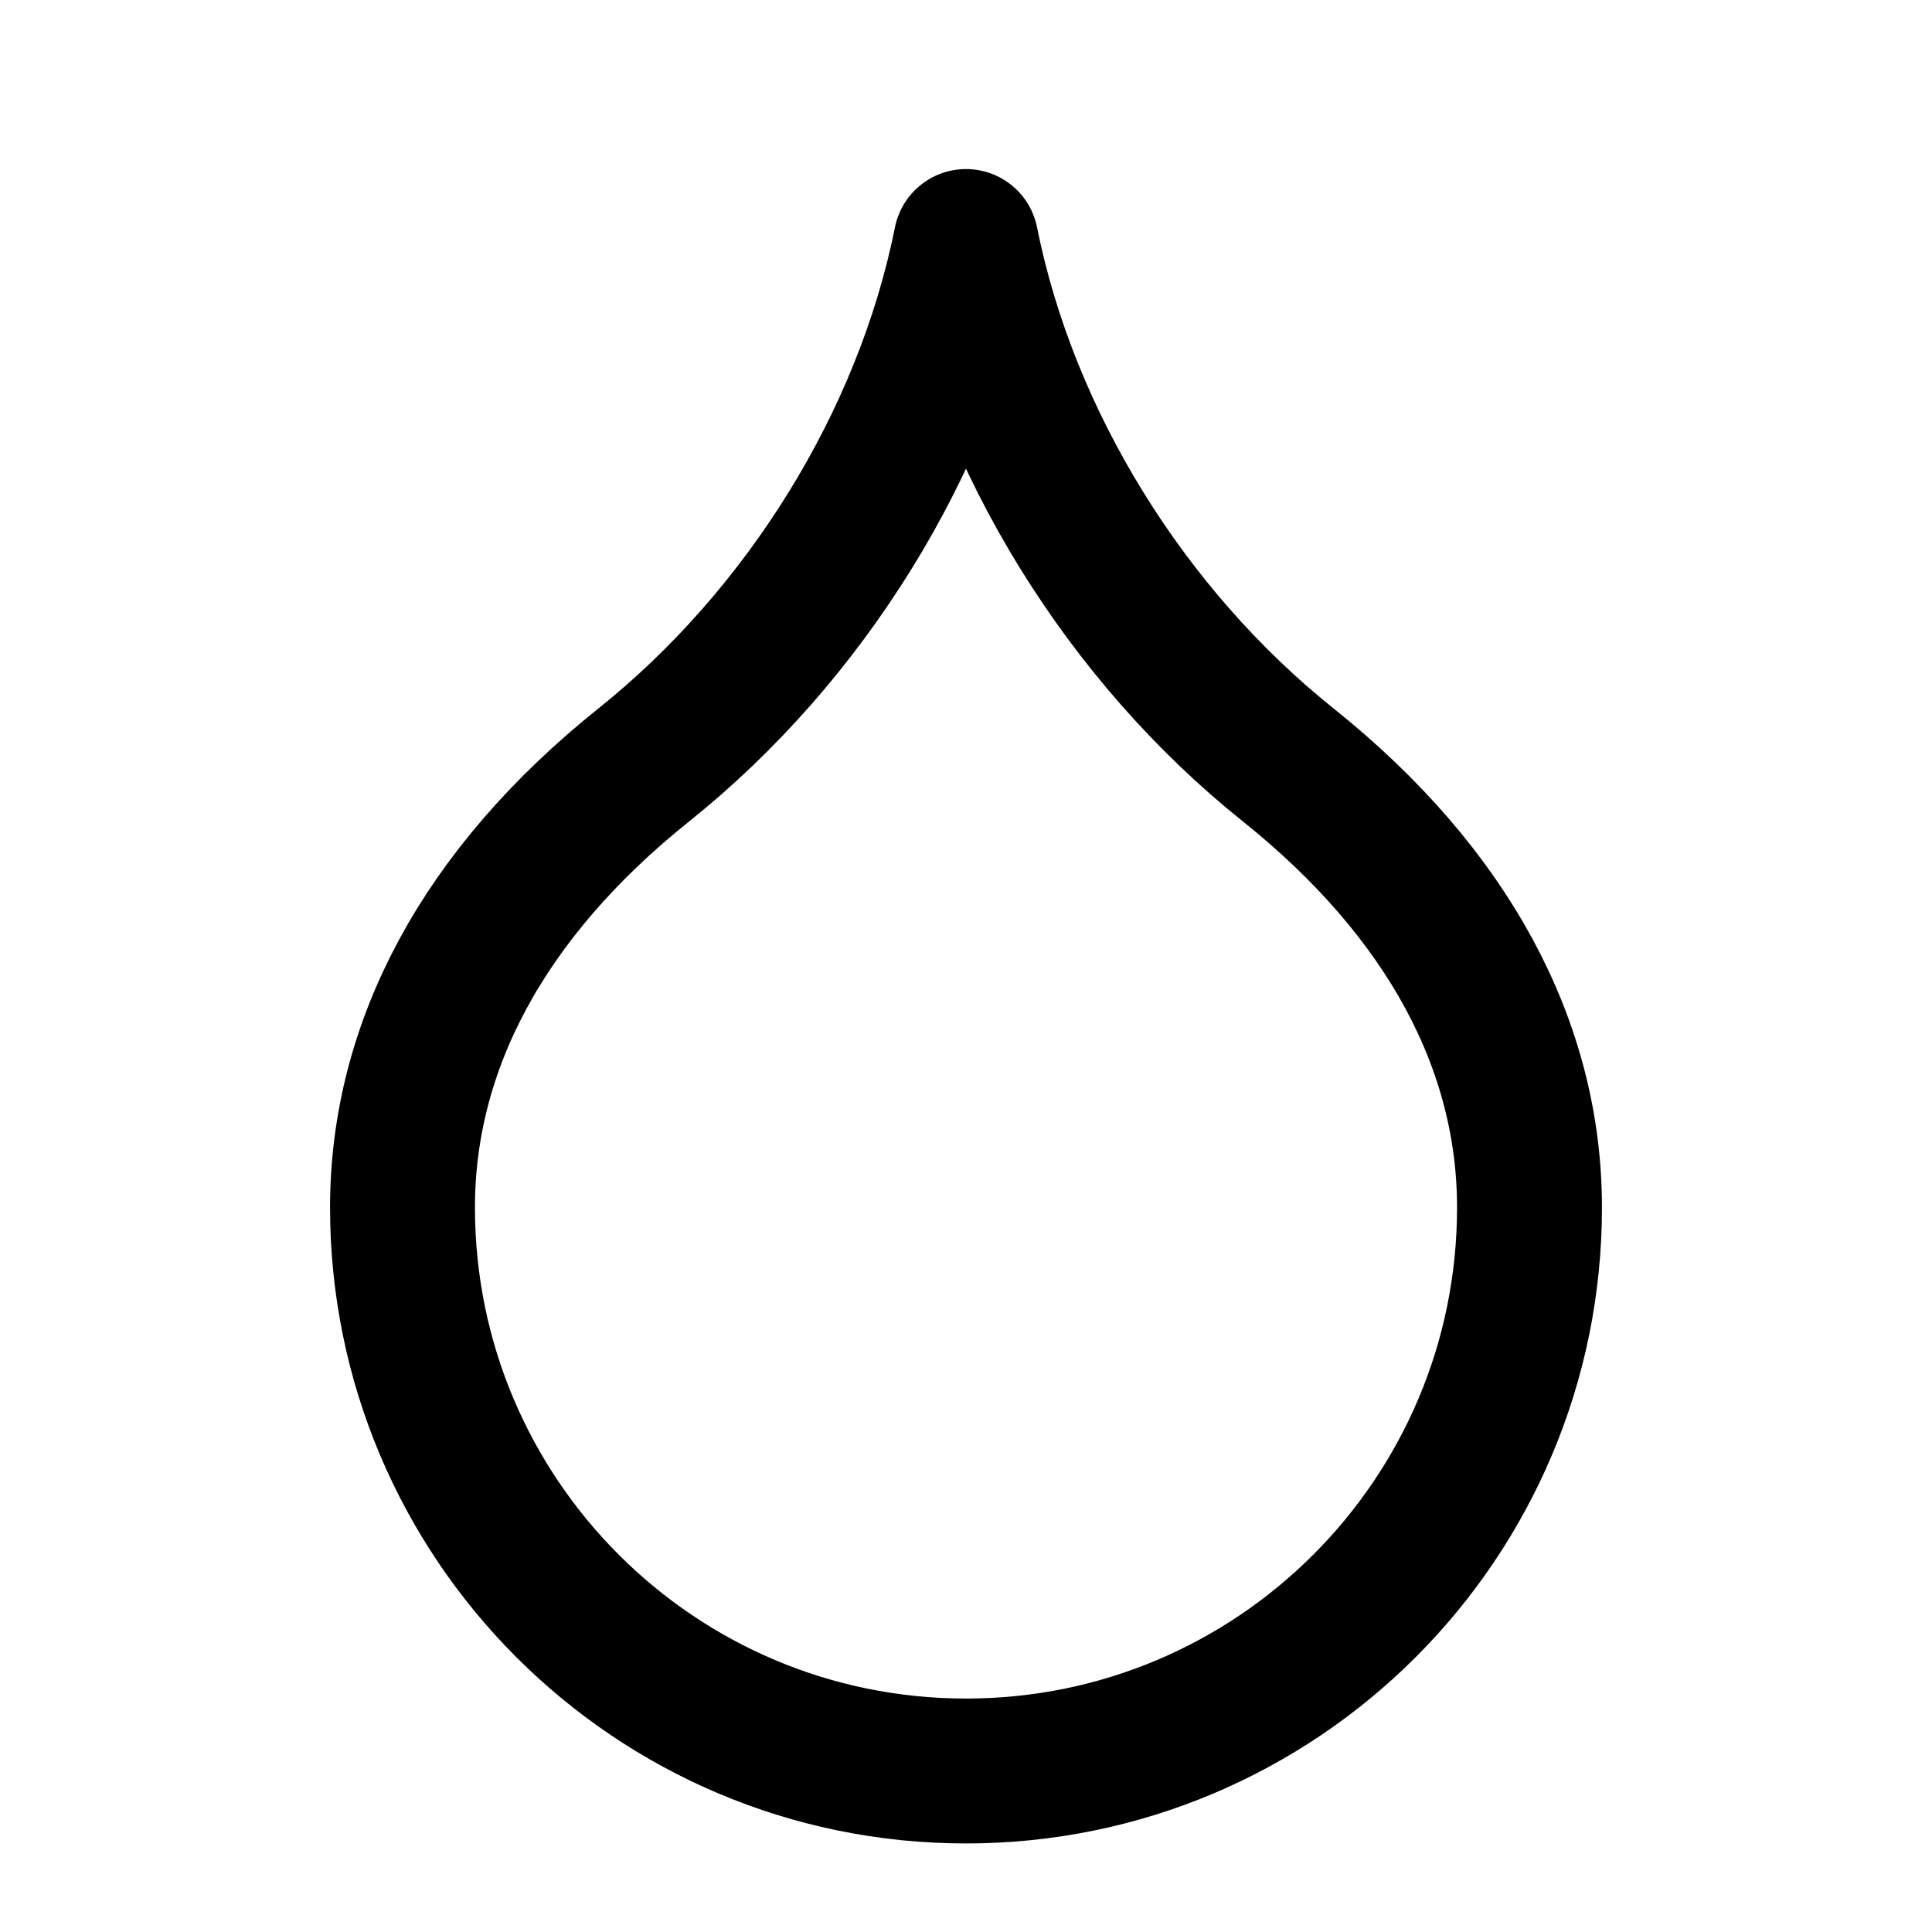
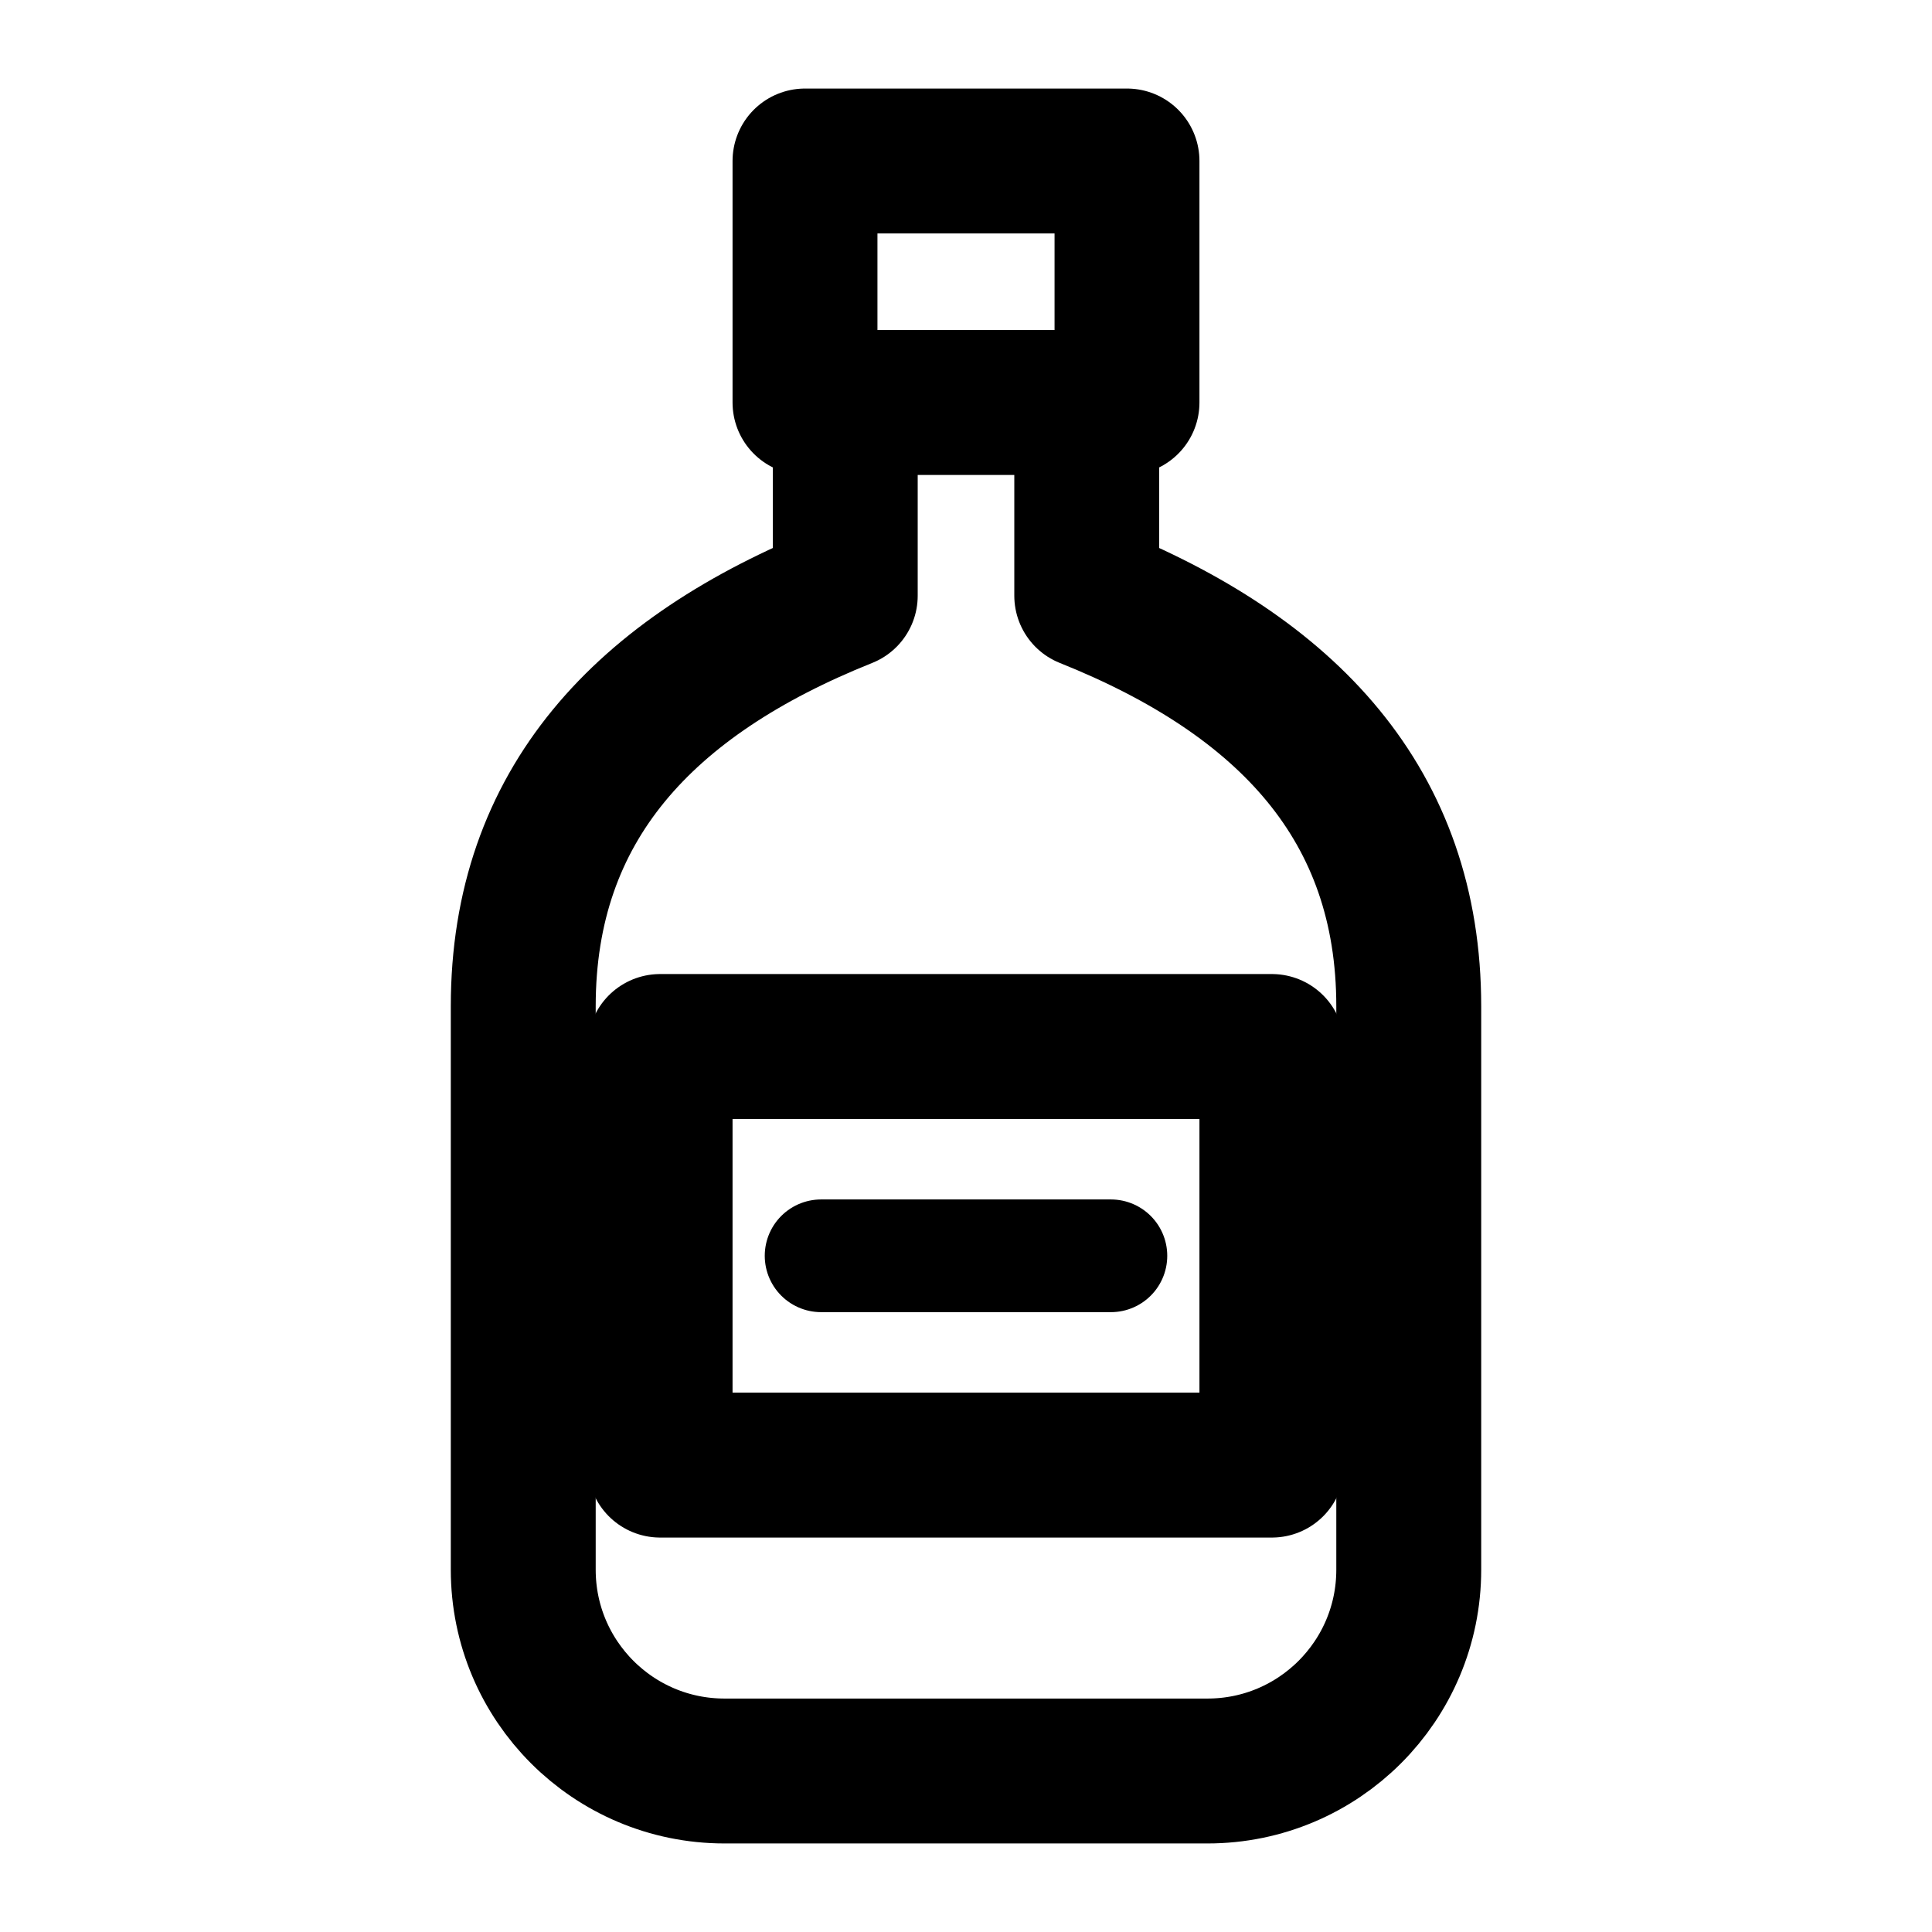
<svg xmlns="http://www.w3.org/2000/svg" viewBox="0 0 24 24" fill="none" stroke="#000" stroke-width="1.8" stroke-linecap="round" stroke-linejoin="round">
-   <path d="M12 22a7 7 0 0 0 7-7c0-2-1-3.9-3-5.5s-3.5-4-4-6.5c-.5 2.5-2 4.9-4 6.5C6 11.1 5 13 5 15a7 7 0 0 0 7 7z" />
+   <path d="M10 2h4v3h-4z" />
+   <path d="M10.5 5v2.4c-2.5 1-4 2.6-4 5.1V19.5a2.5 2.5 0 0 0 2.5 2.5h6a2.5 2.5 0 0 0 2.5-2.5V12.5c0-2.5-1.5-4.1-4-5.1V5" />
+   <path d="M8.2 13h7.6v5.2H8.2z" />
+   <path d="M10.2 15.6h3.6" stroke-width="1.4" />
</svg>
